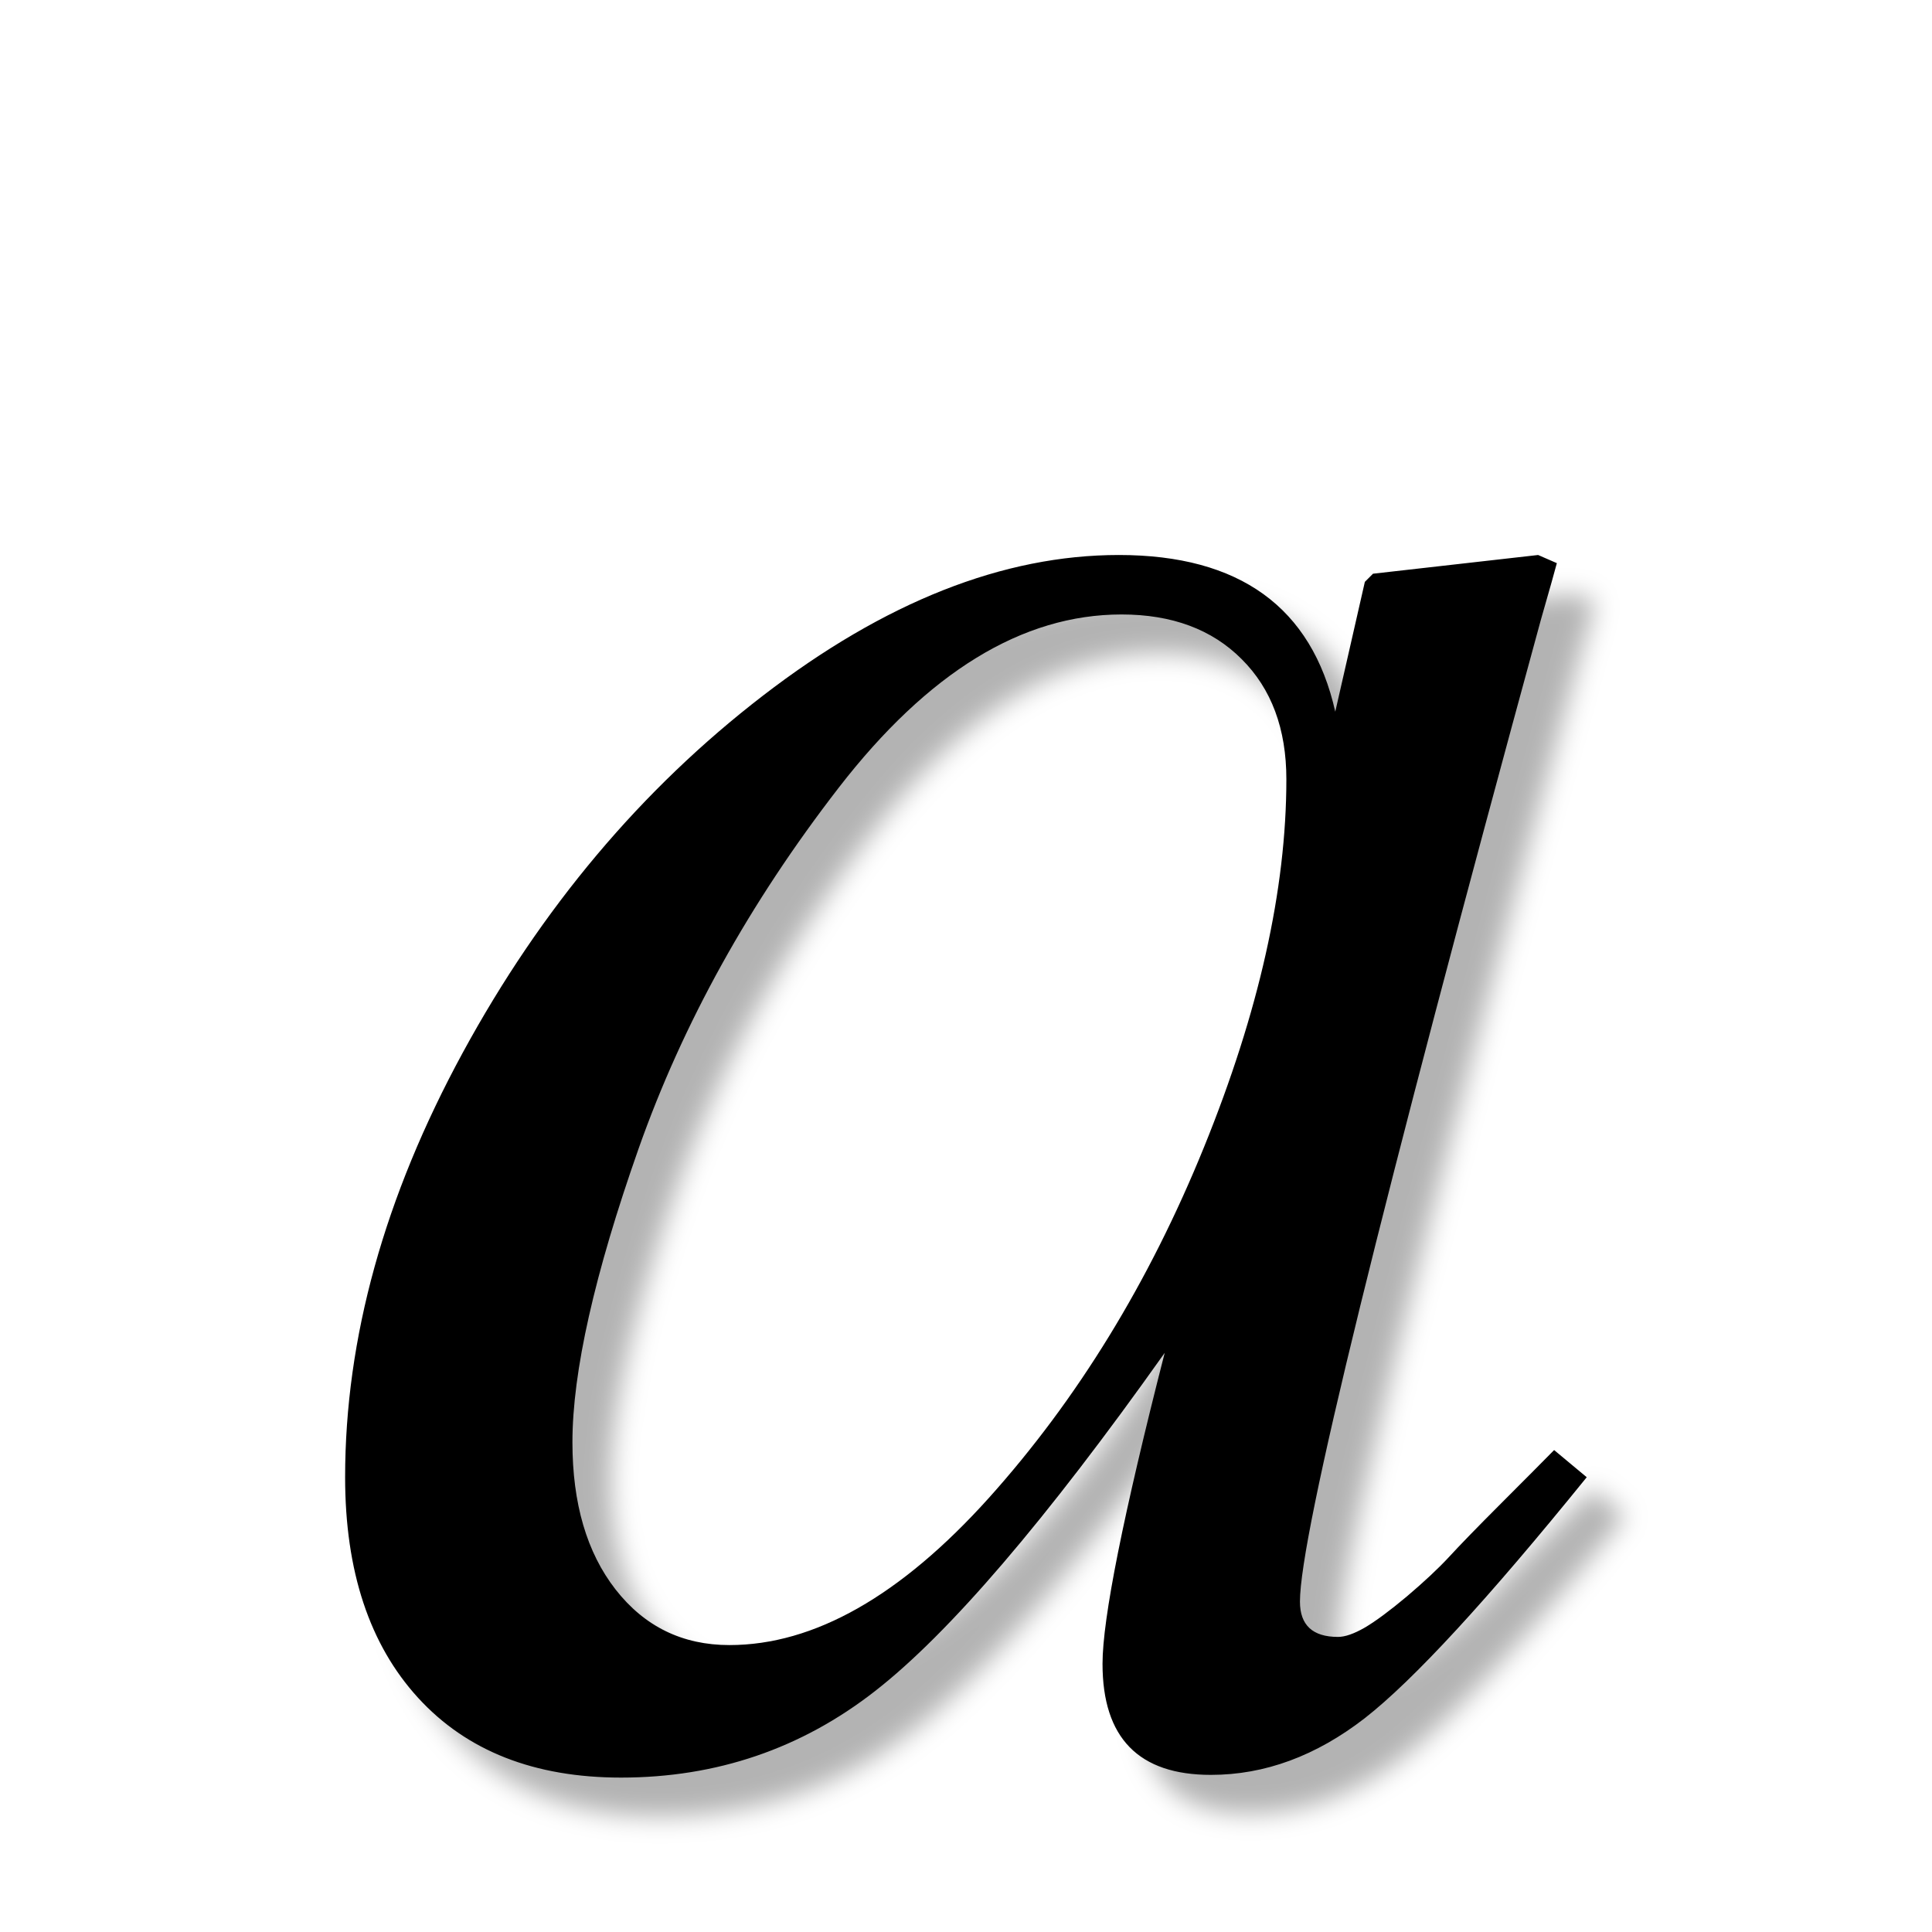
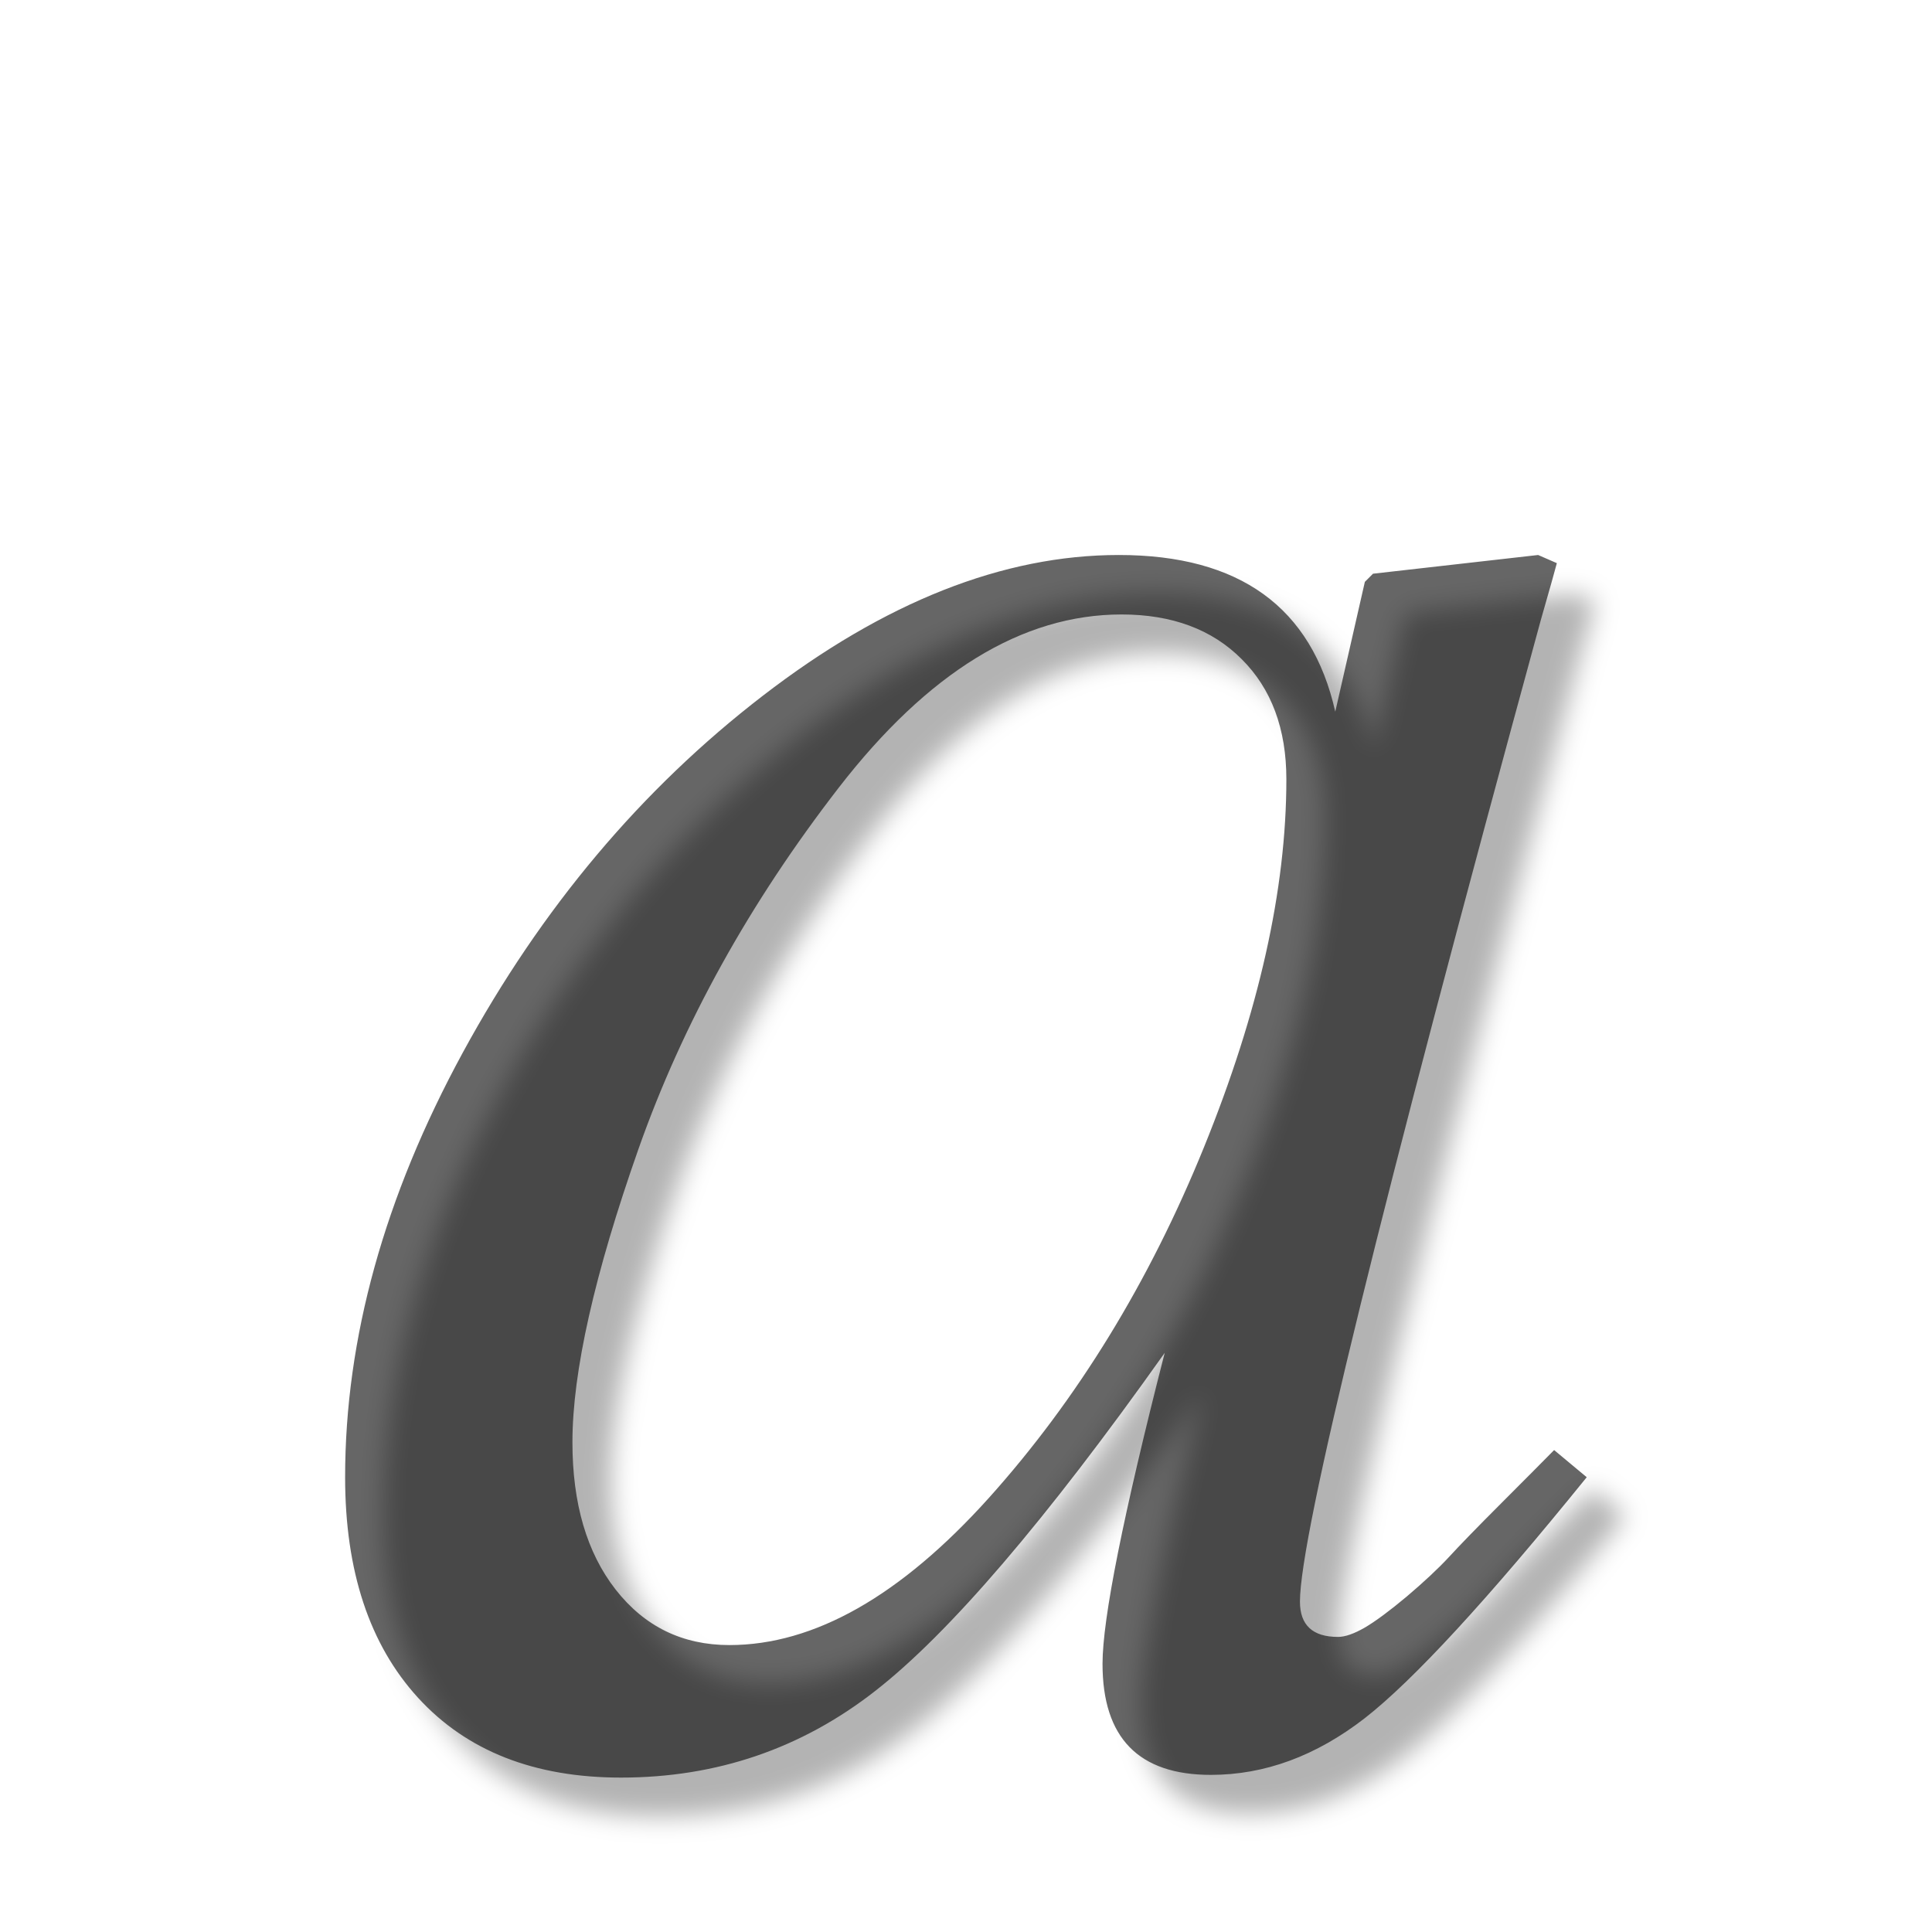
<svg xmlns="http://www.w3.org/2000/svg" version="1.0" width="100" height="100" id="svg2">
  <defs id="defs4">
    <filter id="filter3236">
      <feGaussianBlur id="feGaussianBlur3238" stdDeviation="0.638" />
    </filter>
  </defs>
-   <text x="15.49" y="90.46" id="text2392" xml:space="preserve" style="font-size:140.738px;font-style:normal;font-weight:normal;fill:#000000;fill-opacity:1;stroke:none;stroke-width:1px;stroke-linecap:butt;stroke-linejoin:miter;stroke-opacity:1;font-family:Bitstream Vera Sans">
+   <text x="15.49" y="90.46" id="text2392" xml:space="preserve" style="font-size:140.738px;font-style:normal;font-weight:normal;opacity:0.6;fill:#000000;fill-opacity:1;stroke:none;stroke-width:1px;stroke-linecap:butt;stroke-linejoin:miter;stroke-opacity:1;font-family:Bitstream Vera Sans">
    <tspan x="15.49" y="90.46" id="tspan2394" style="font-size:140px;font-style:italic;font-variant:normal;font-weight:normal;font-stretch:normal;font-family:FreeSerif;-inkscape-font-specification:FreeSerif Italic">a</tspan>
  </text>
  <text x="17.49" y="92.46" id="text2462" xml:space="preserve" style="font-size:140.738px;font-style:normal;font-weight:normal;opacity:0.3;fill:#000000;fill-opacity:1;stroke:none;stroke-width:1px;stroke-linecap:butt;stroke-linejoin:miter;stroke-opacity:1;filter:url(#filter3236);font-family:Bitstream Vera Sans">
    <tspan x="17.49" y="92.46" id="tspan2464" style="font-size:140px;font-style:italic;font-variant:normal;font-weight:normal;font-stretch:normal;font-family:FreeSerif;-inkscape-font-specification:FreeSerif Italic">a</tspan>
  </text>
</svg>
